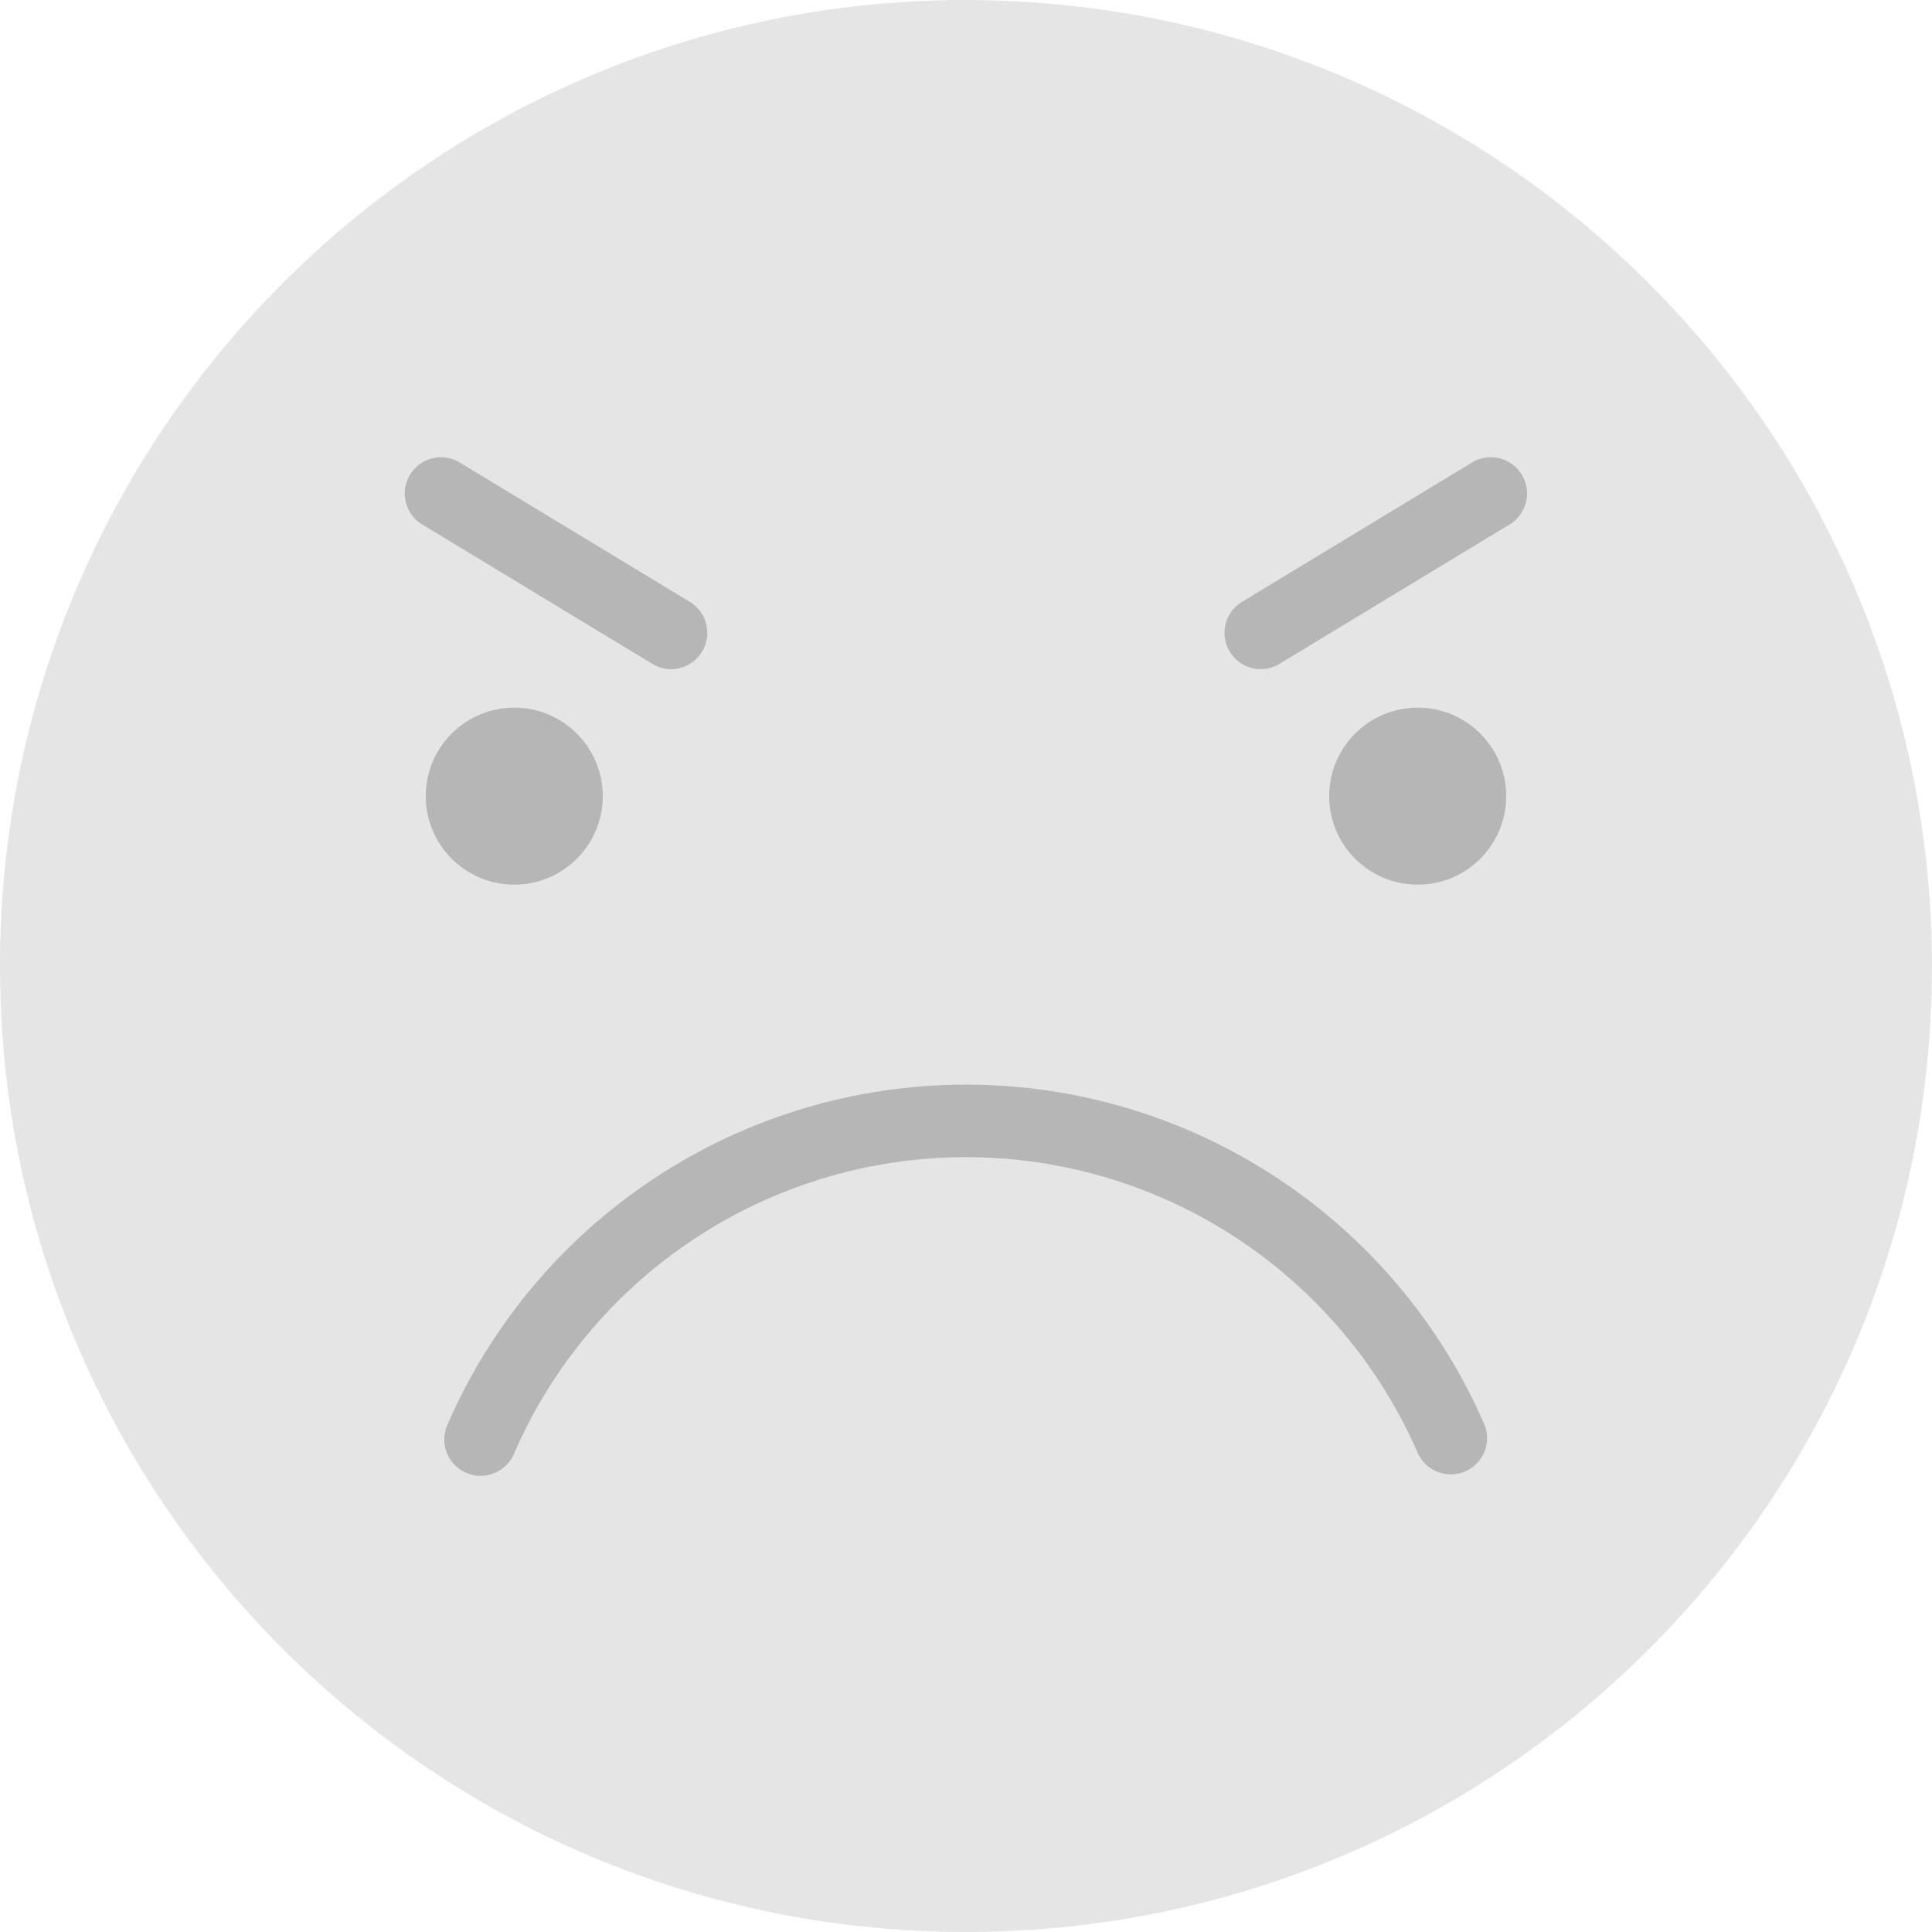
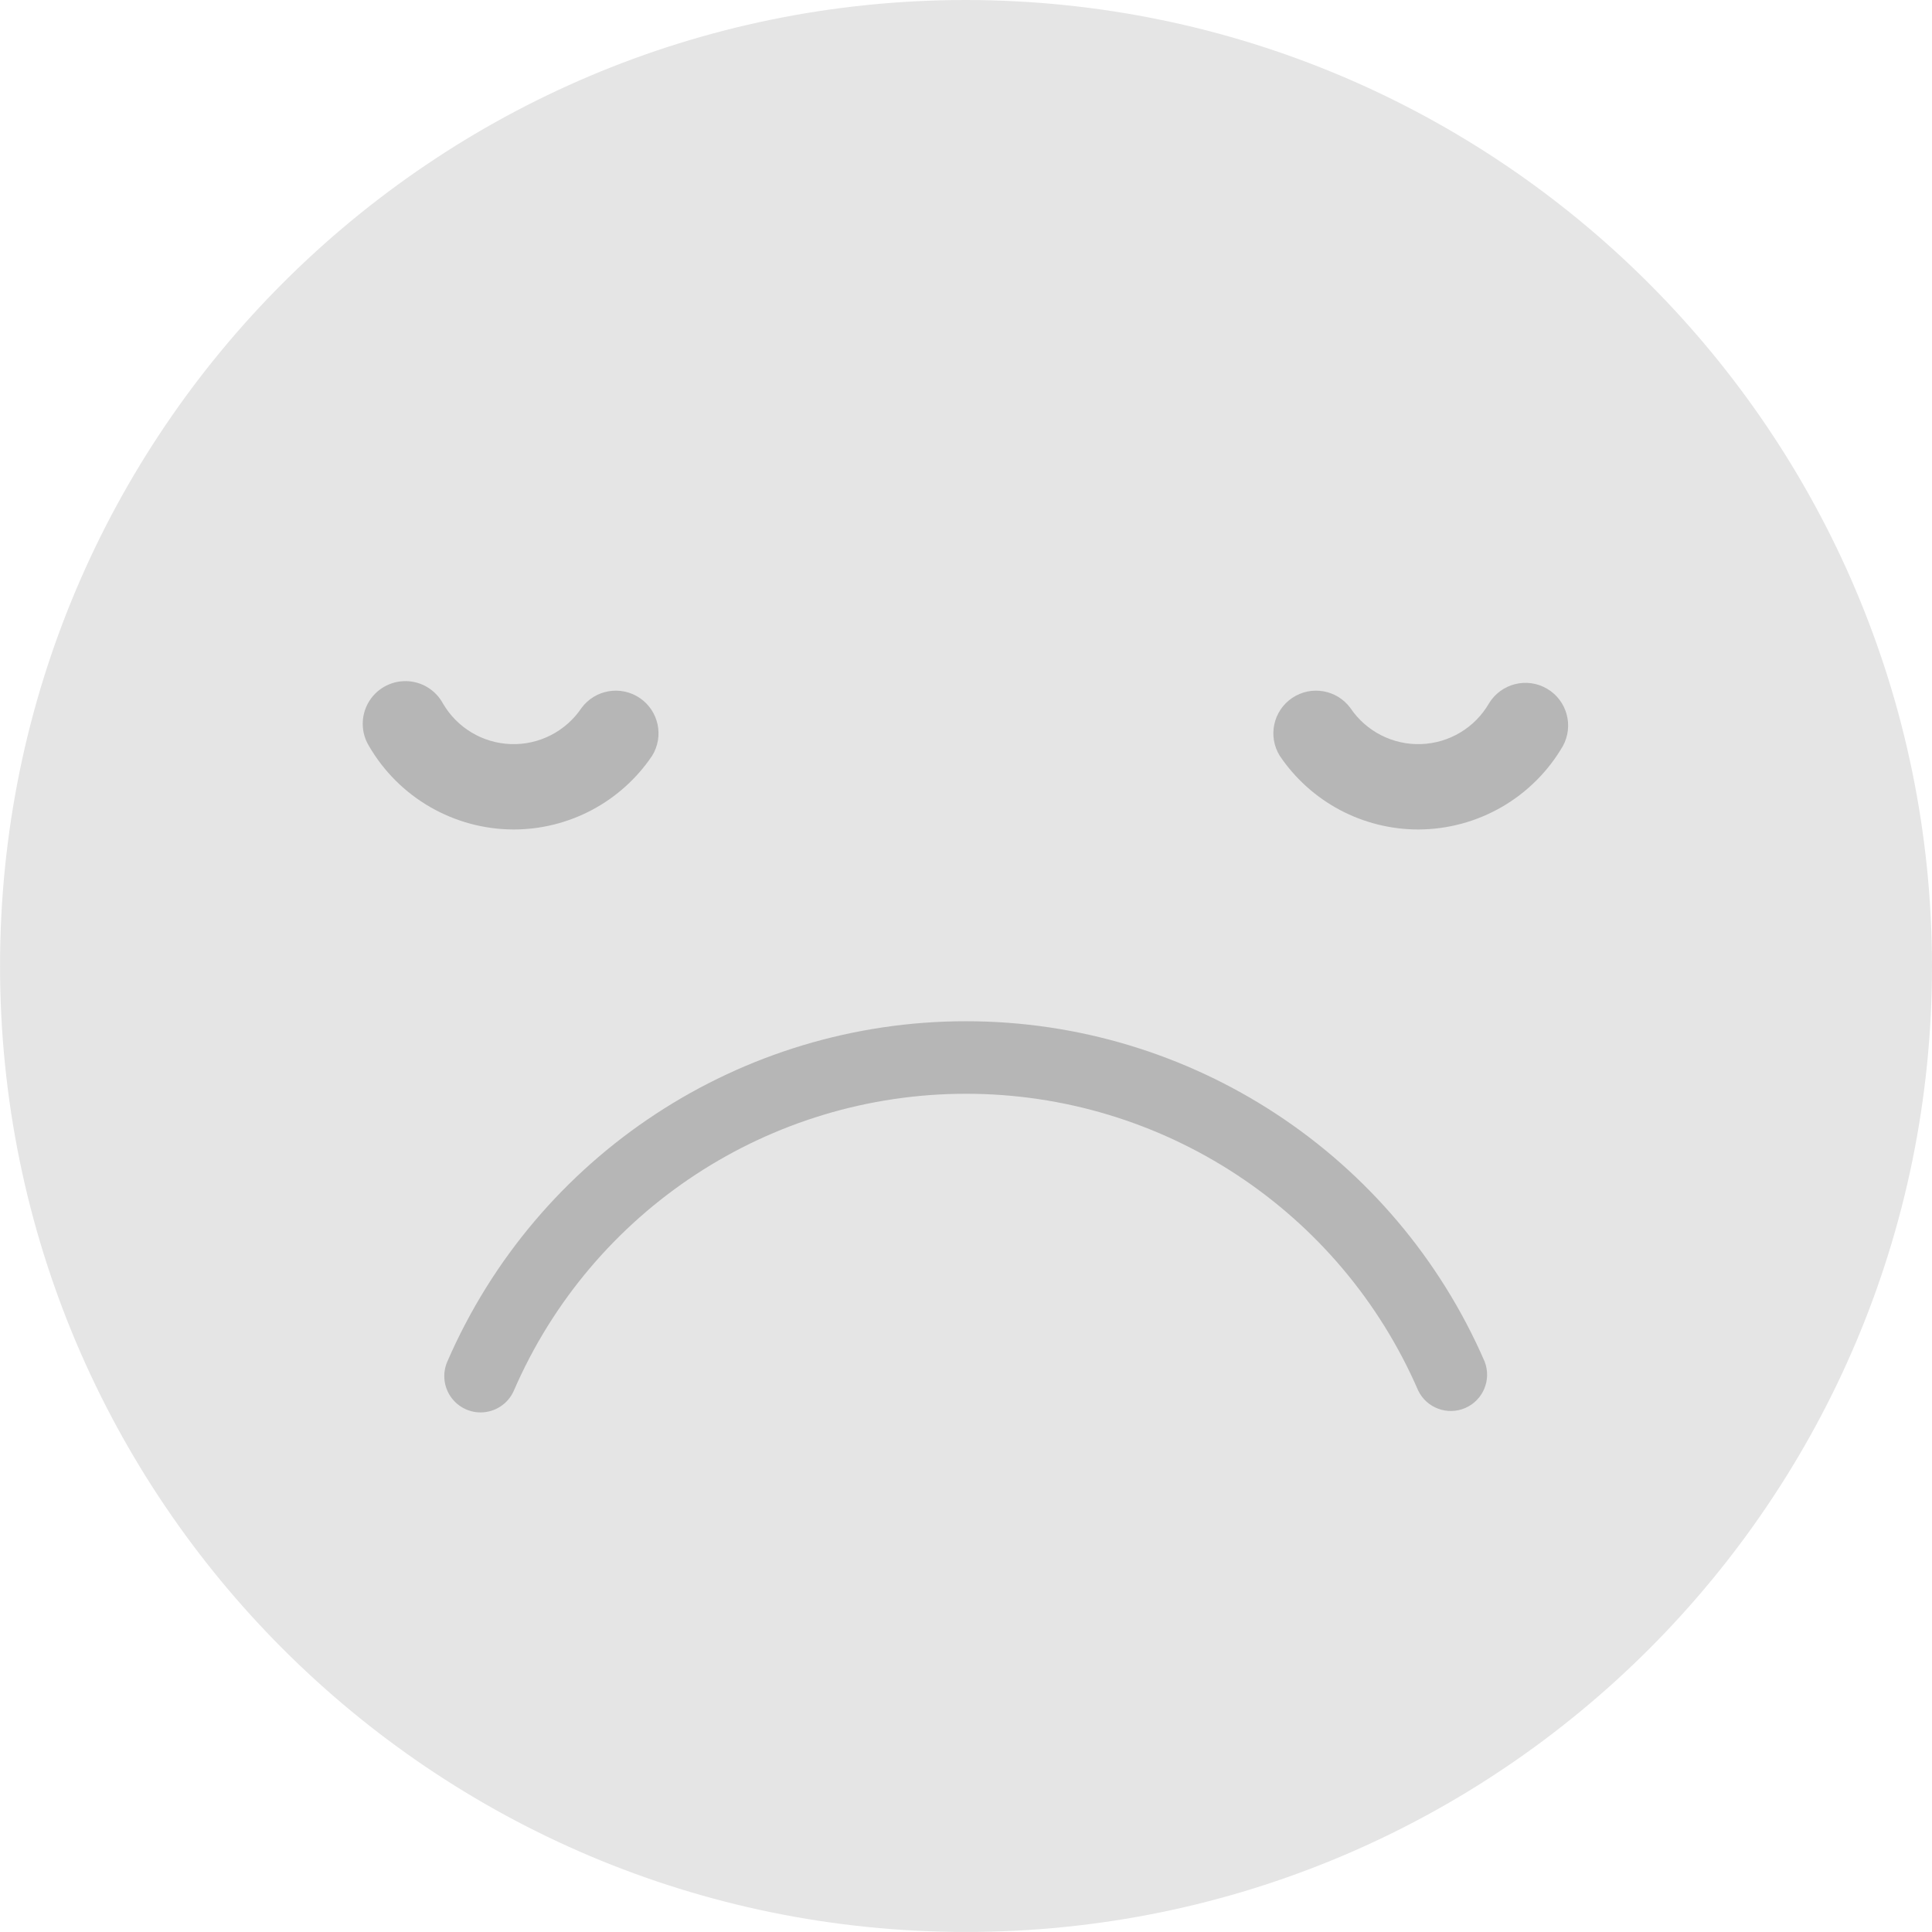
- <svg xmlns="http://www.w3.org/2000/svg" id="Component_283_7" data-name="Component 283 – 7" width="46.494" height="46.495" viewBox="0 0 46.494 46.495">
-   <g id="Component_21_1" data-name="Component 21 – 1">
-     <path id="Path_10128" data-name="Path 10128" d="M23.247,0A23.247,23.247,0,1,0,46.494,23.248,23.274,23.274,0,0,0,23.247,0" transform="translate(0 0)" fill="#e5e5e5" />
-     <path id="Path_10142" data-name="Path 10142" d="M24.949,43.594a2.13,2.13,0,1,1,2.131,2.131,2.131,2.131,0,0,1-2.131-2.131" transform="translate(-14.703 -24.435)" fill="#707070" opacity="0.4" />
-     <path id="Path_10143" data-name="Path 10143" d="M77.889,43.594a2.13,2.13,0,1,1,2.131,2.131,2.131,2.131,0,0,1-2.131-2.131" transform="translate(-45.901 -24.435)" fill="#707070" opacity="0.4" />
-     <path id="Path_10144" data-name="Path 10144" d="M26.906,72.97a.874.874,0,0,1-.8-1.221,13.606,13.606,0,0,1,24.966,0,.873.873,0,0,1-1.6.695,11.86,11.86,0,0,0-21.763,0,.874.874,0,0,1-.8.526" transform="translate(-15.342 -37.453)" fill="#707070" opacity="0.4" />
-     <path id="Path_10145" data-name="Path 10145" d="M30.074,31.857a.867.867,0,0,1-.451-.126l-5.58-3.38a.873.873,0,0,1,.9-1.493l5.58,3.38a.873.873,0,0,1-.453,1.619" transform="translate(-13.921 -15.753)" fill="#707070" opacity="0.4" />
-     <path id="Path_10146" data-name="Path 10146" d="M72.626,31.857a.873.873,0,0,1-.453-1.619l5.58-3.38a.873.873,0,0,1,.9,1.493l-5.58,3.38a.867.867,0,0,1-.451.126" transform="translate(-42.285 -15.753)" fill="#707070" opacity="0.4" />
+ <svg xmlns="http://www.w3.org/2000/svg" id="Component_284_10" data-name="Component 284 – 10" width="46.494" height="46.495" viewBox="0 0 46.494 46.495">
+   <g id="Component_22_1" data-name="Component 22 – 1">
+     <path id="Path_10134" data-name="Path 10134" d="M167.783,0A23.247,23.247,0,1,0,191.03,23.248,23.274,23.274,0,0,0,167.783,0" transform="translate(-144.535 0)" fill="#e5e5e5" />
+     <g id="Group_177853" data-name="Group 177853" transform="translate(-112.536 -382.505)">
+       <path id="Path_10135" data-name="Path 10135" d="M171.441,69.255a.874.874,0,0,1-.8-1.221,13.606,13.606,0,0,1,24.966,0,.873.873,0,0,1-1.6.695,11.86,11.86,0,0,0-21.763,0,.874.874,0,0,1-.8.526" transform="translate(-47.341 347.241)" fill="#707070" opacity="0.4" />
+       <path id="Path_10136" data-name="Path 10136" d="M169.438,43.514a4.035,4.035,0,0,1-3.481-2.008,1.027,1.027,0,1,1,1.777-1.029,1.968,1.968,0,0,0,3.336.115,1.027,1.027,0,0,1,1.7,1.15,4.02,4.02,0,0,1-3.334,1.772" transform="translate(-44.541 358.953)" fill="#707070" opacity="0.4" />
+       <path id="Path_10137" data-name="Path 10137" d="M222.612,43.514a4.02,4.02,0,0,1-3.334-1.772,1.027,1.027,0,0,1,1.7-1.15,1.968,1.968,0,0,0,3.336-.115,1.027,1.027,0,0,1,1.777,1.029,4.035,4.035,0,0,1-3.481,2.008" transform="translate(-75.943 358.953)" fill="#707070" opacity="0.4" />
+     </g>
  </g>
</svg>
